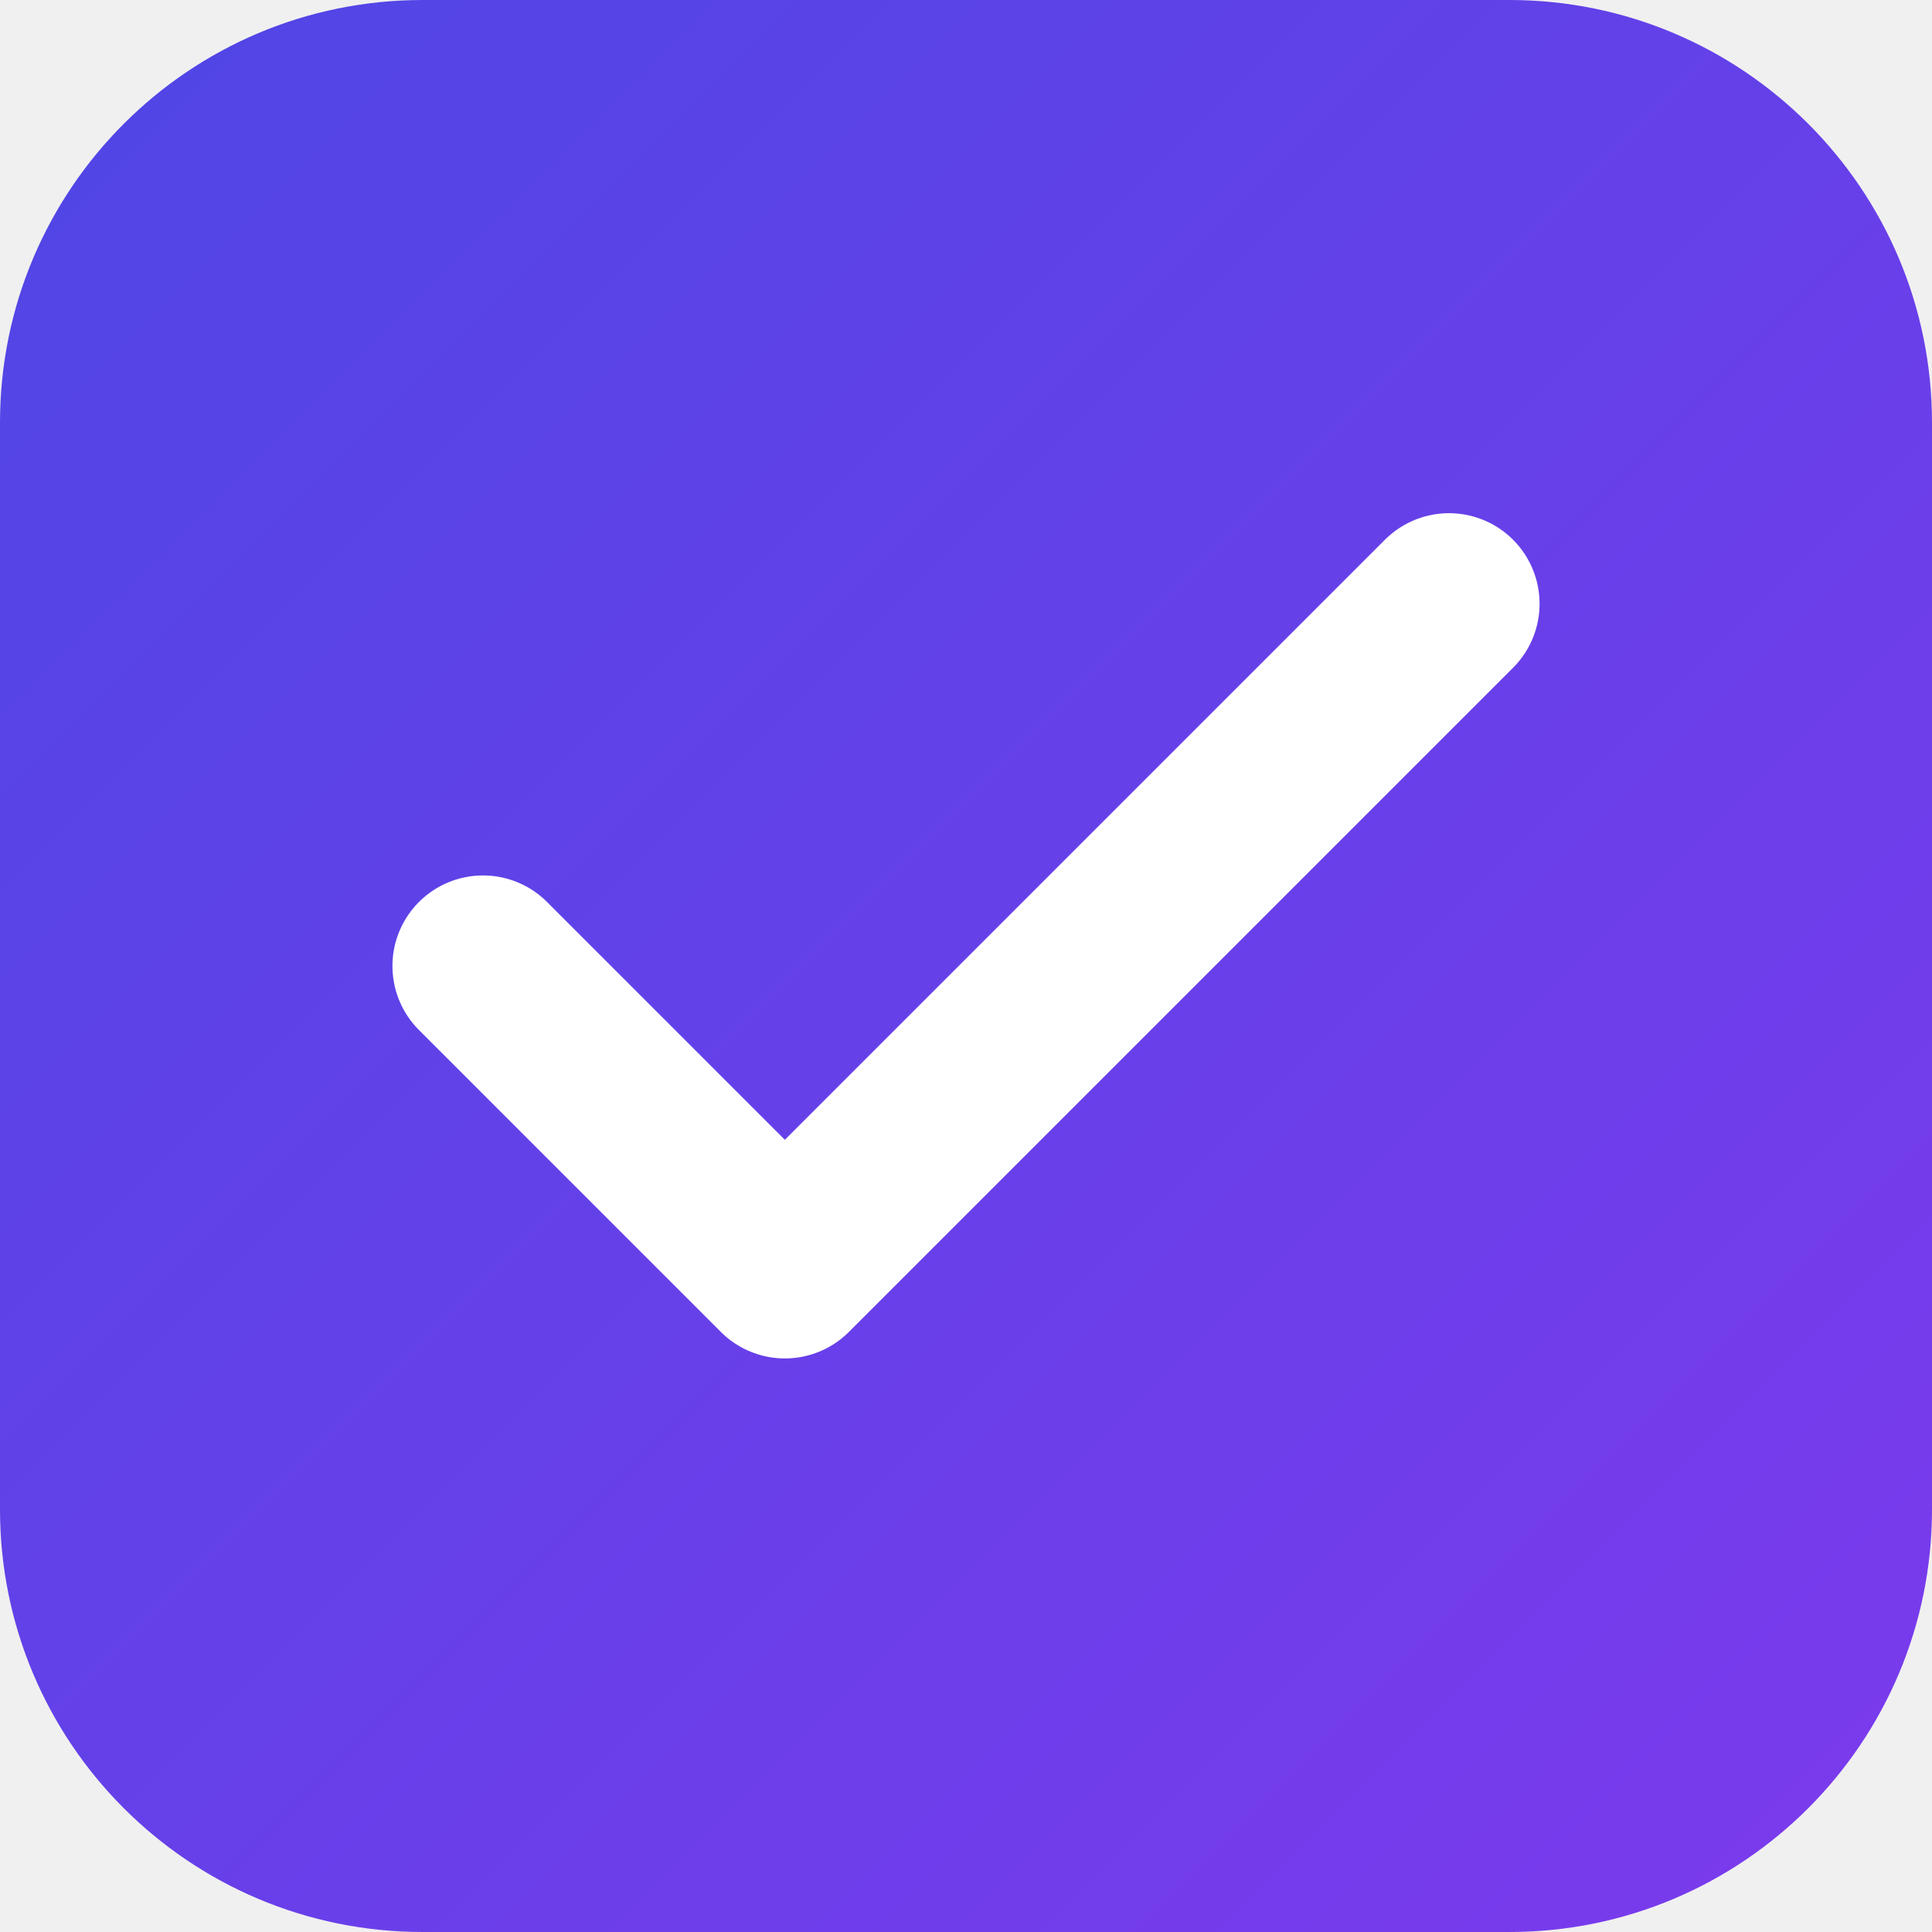
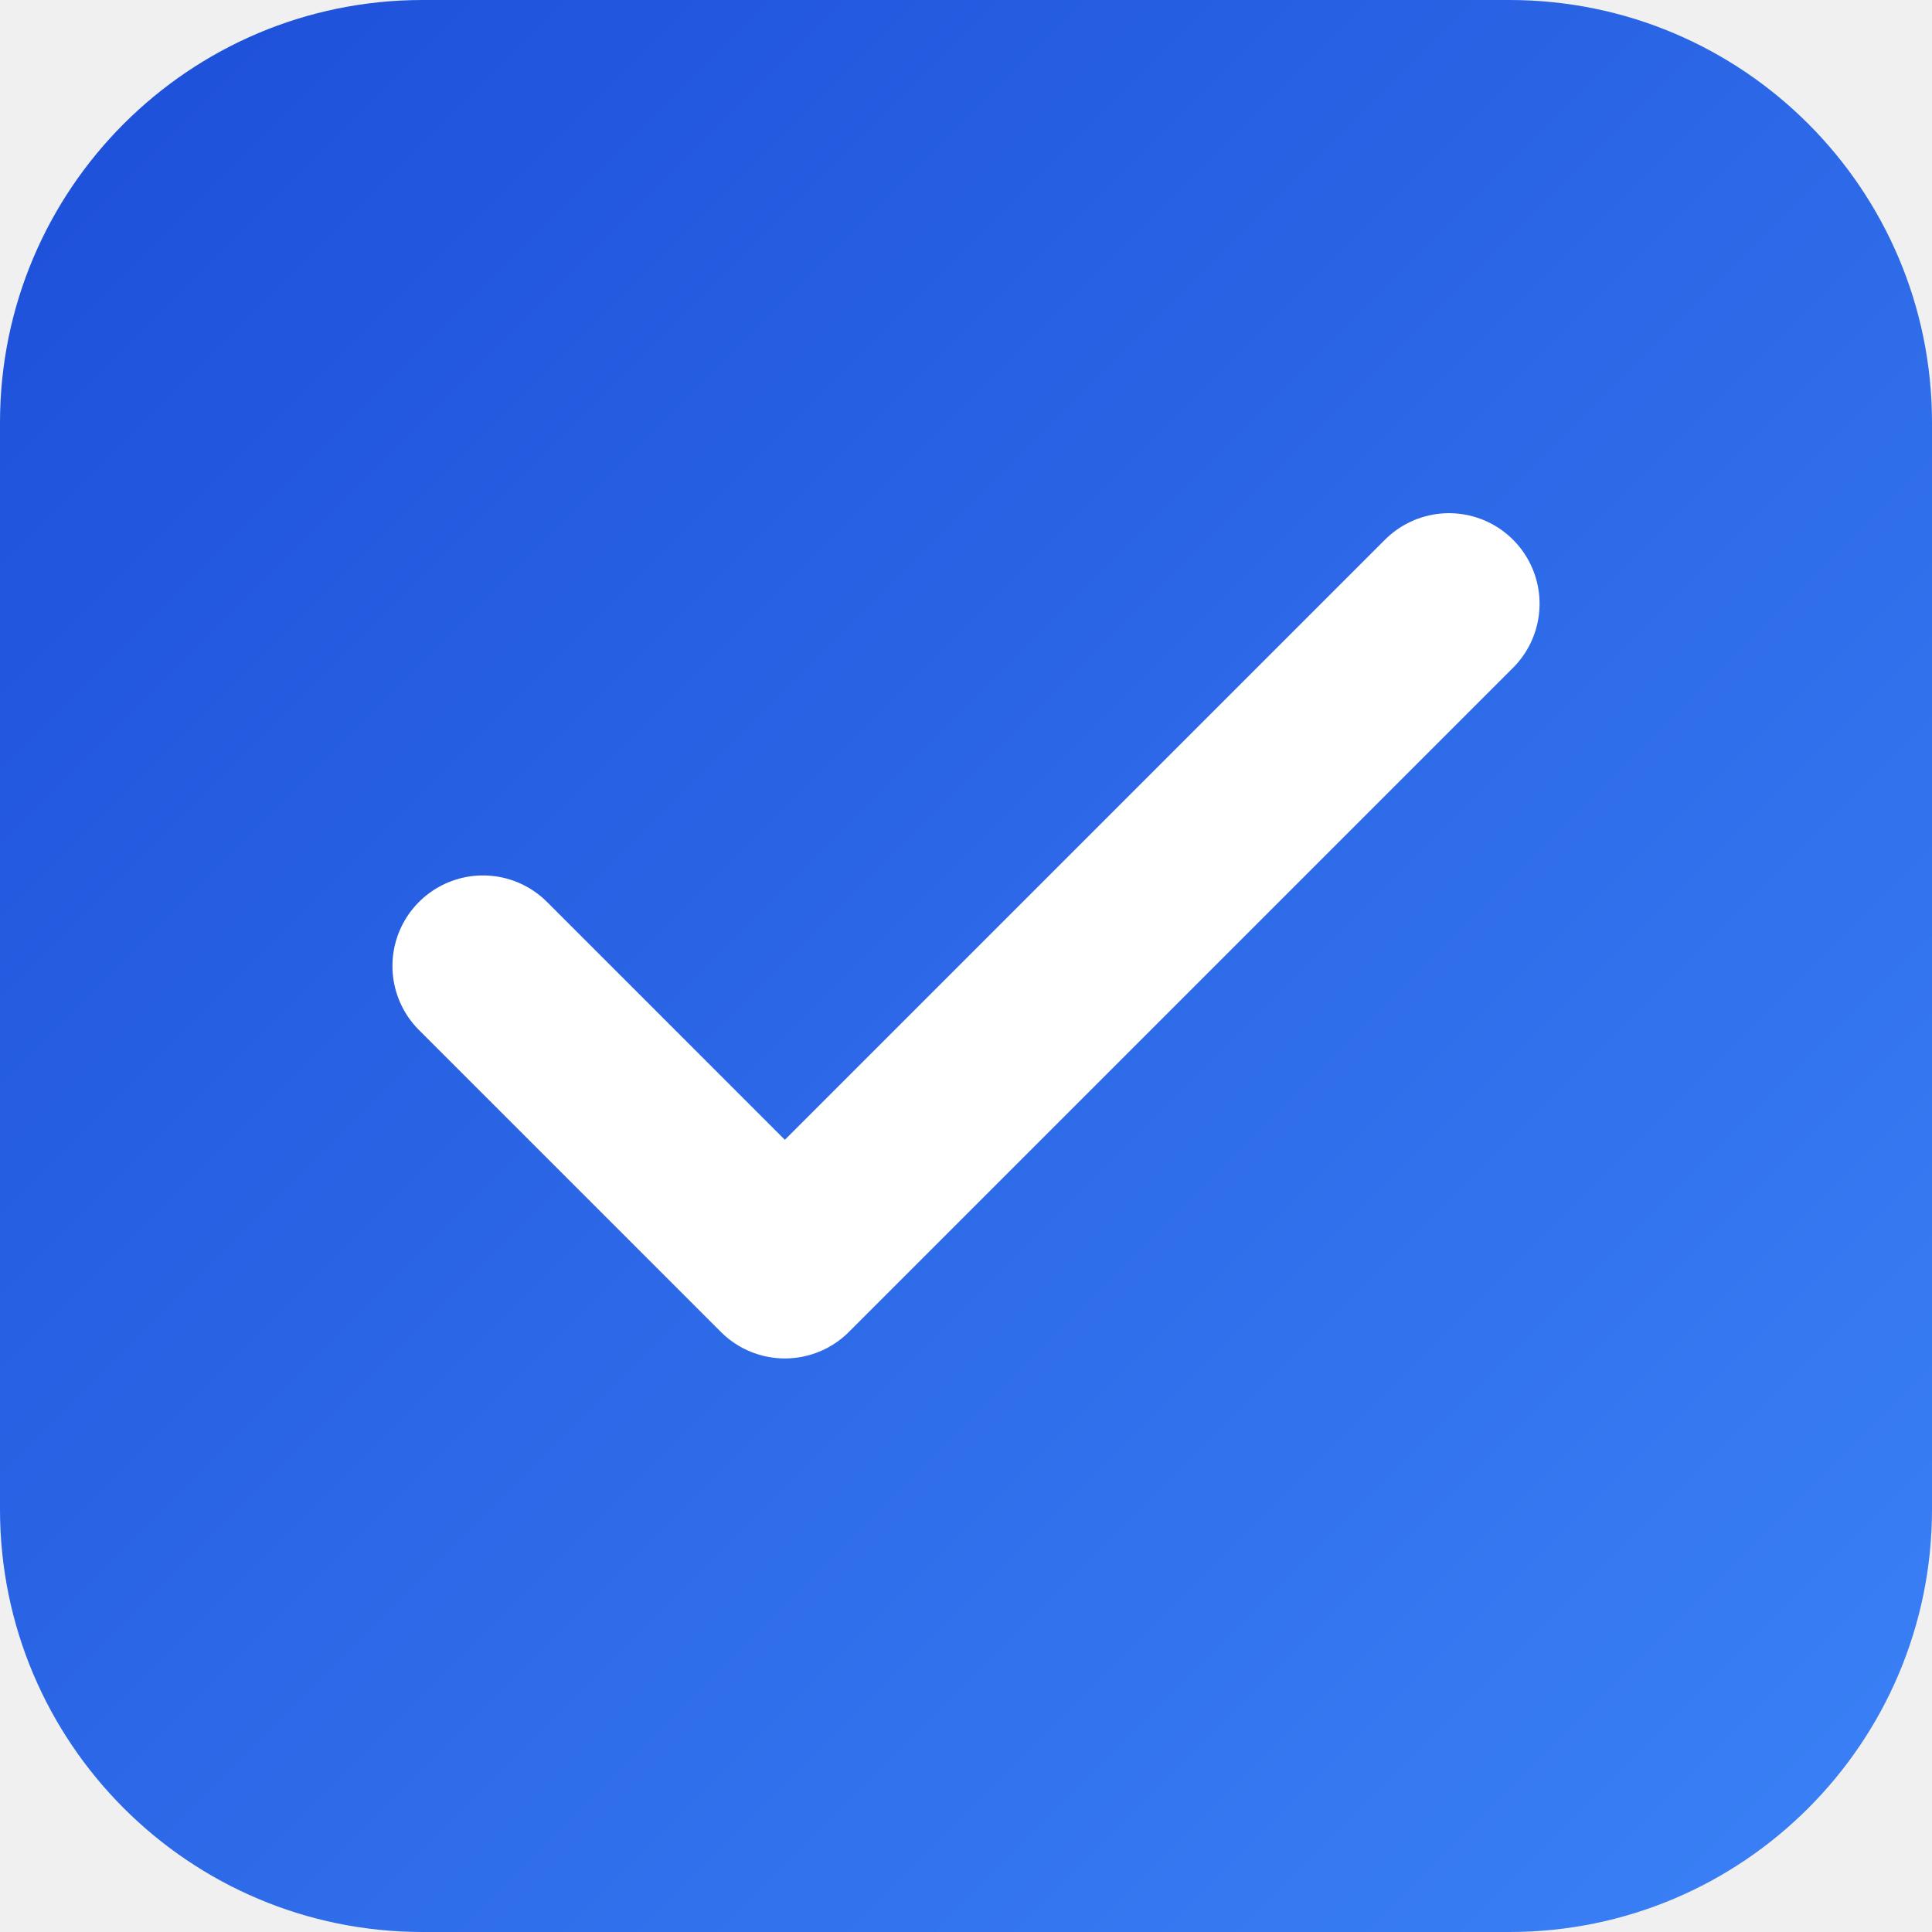
<svg xmlns="http://www.w3.org/2000/svg" viewBox="0 0 32 32">
  <defs>
    <linearGradient id="g" x1="0" y1="0" x2="1" y2="1">
-       <stop offset="0%" stop-color="#4f46e5" />
-       <stop offset="100%" stop-color="#7c3aed" />
+       <stop offset="0%" stop-color="#1d4ed8" />
+       <stop offset="100%" stop-color="#3b82f6" />
    </linearGradient>
  </defs>
  <rect width="32" height="32" rx="7" fill="url(#g)" />
  <polyline points="8,16 13,21 24,10" stroke="#ffffff" stroke-width="3" stroke-linecap="round" stroke-linejoin="round" fill="none" />
</svg>
